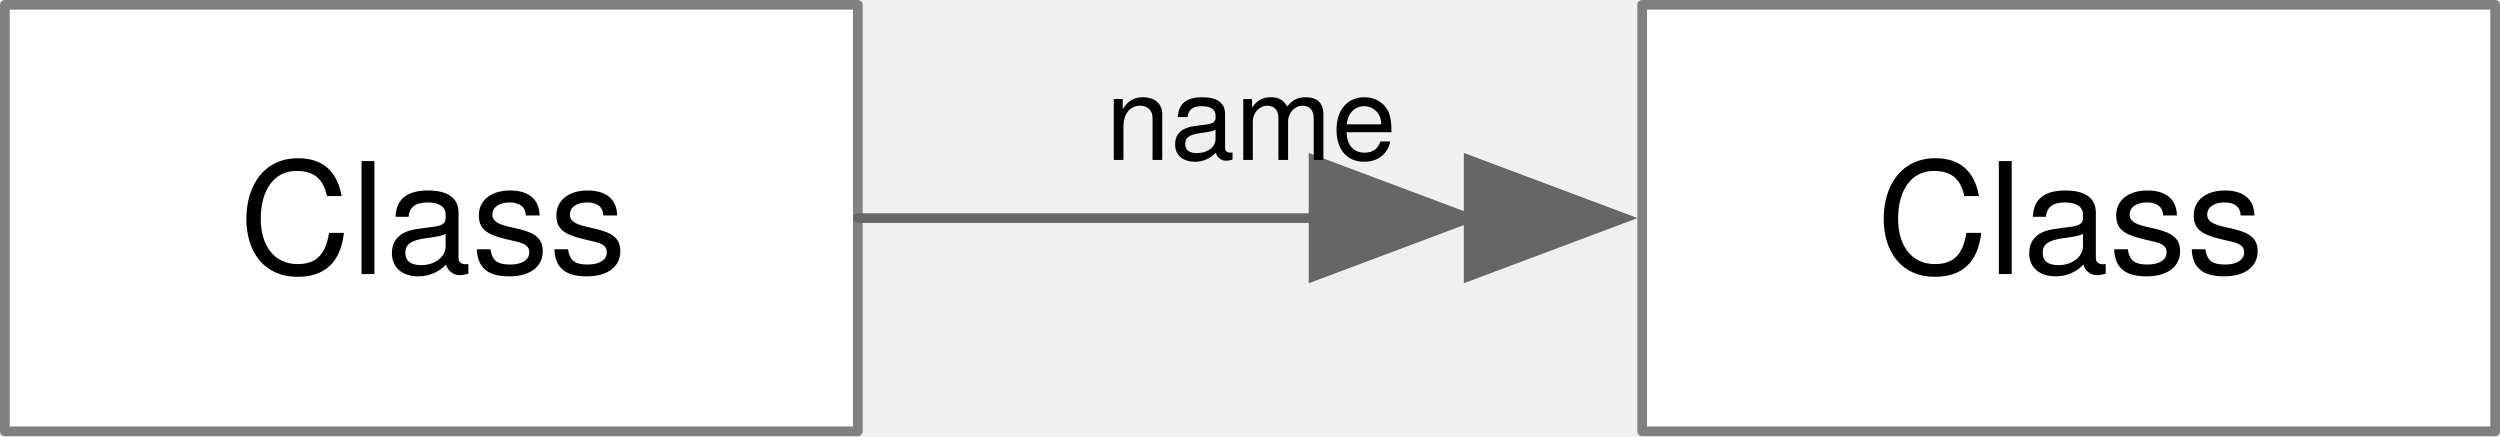
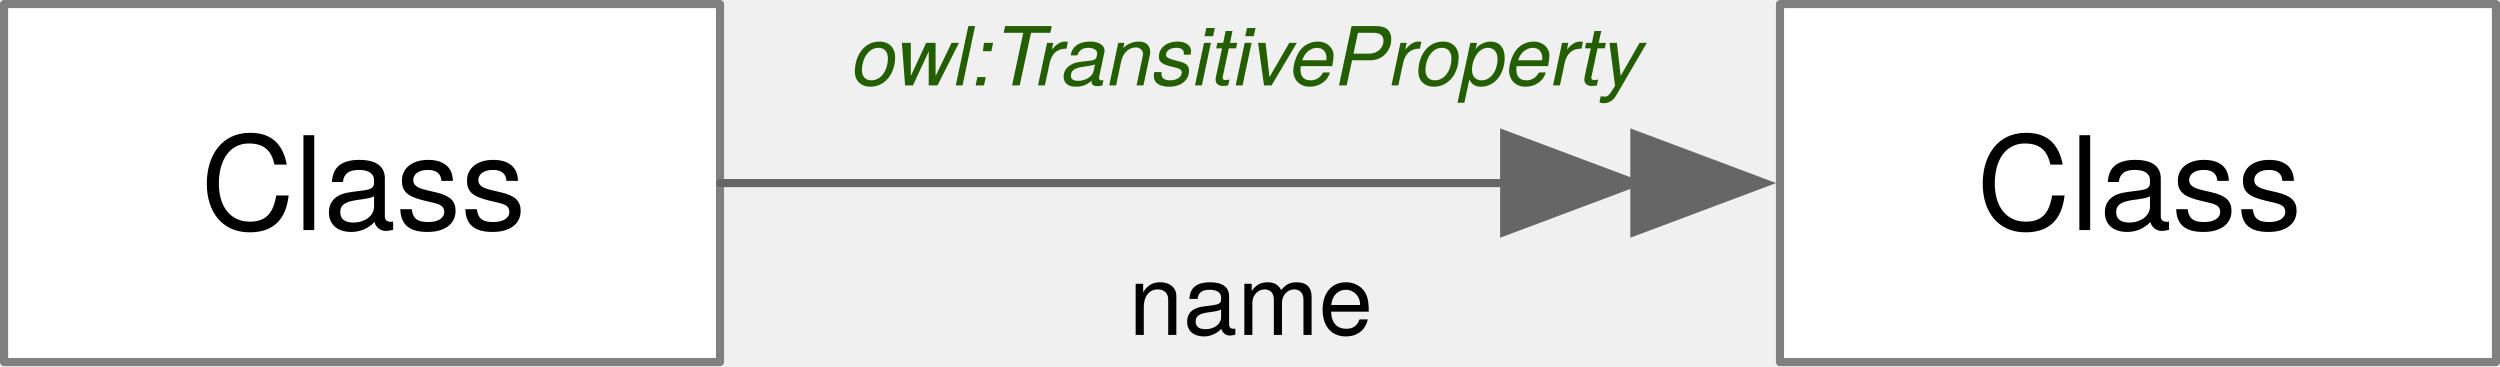
- <svg xmlns="http://www.w3.org/2000/svg" version="1.1" viewBox="640.076 317.404 257.918 45" width="257.918" height="45">
+ <svg xmlns="http://www.w3.org/2000/svg" version="1.1" viewBox="333.69 289.175 307.287 45" width="307.287" height="45">
  <defs>
    <marker orient="auto" overflow="visible" markerUnits="strokeWidth" id="FilledDoubleArrow_Marker" stroke-linejoin="miter" stroke-miterlimit="10" viewBox="-1 -7 34 14" markerWidth="34" markerHeight="14" color="#666">
      <g>
        <path d="M 16 -6 L 16 0 L 0 -6 L 0 6 L 16 0 L 16 6 L 32 0 Z" fill="currentColor" stroke="currentColor" stroke-width="1" />
      </g>
    </marker>
  </defs>
-   <g id="More_Object_Properties" stroke-dasharray="none" stroke="none" fill-opacity="1" fill="none" stroke-opacity="1">
-     <g id="More_Object_Properties_Layer_1">
-       <g id="Graphic_20">
-         <rect x="640.576" y="317.904" width="88" height="44" fill="white" />
-         <rect x="640.576" y="317.904" width="88" height="44" stroke="gray" stroke-linecap="round" stroke-linejoin="round" stroke-width="1" />
-         <text transform="translate(645.5757 330.6801)" fill="black">
-           <tspan font-family="Helvetica Neue" font-size="16" fill="black" x="19.152" y="15" xml:space="preserve">Class</tspan>
-         </text>
-       </g>
-       <g id="Graphic_19">
-         <rect x="809.494" y="317.904" width="88" height="44" fill="white" />
-         <rect x="809.494" y="317.904" width="88" height="44" stroke="gray" stroke-linecap="round" stroke-linejoin="round" stroke-width="1" />
-         <text transform="translate(814.4937 330.6801)" fill="black">
-           <tspan font-family="Helvetica Neue" font-size="16" fill="black" x="19.152" y="15" xml:space="preserve">Class</tspan>
-         </text>
-       </g>
-       <g id="Line_18">
-         <line x1="728.576" y1="339.904" x2="775.594" y2="339.904" marker-end="url(#FilledDoubleArrow_Marker)" stroke="#666" stroke-linecap="round" stroke-linejoin="round" stroke-width="1" />
-       </g>
-       <g id="Graphic_63">
-         <text transform="translate(754.1367 322.9041)" fill="black">
-           <tspan font-family="Helvetica Neue" font-size="12" fill="black" x="0" y="11" xml:space="preserve">name</tspan>
-         </text>
+   <g id="03__Object_Properties" stroke-dasharray="none" stroke="none" fill-opacity="1" fill="none" stroke-opacity="1">
+     <g id="03__Object_Properties_Layer_1">
+       <g id="Group_107">
+         <g id="Graphic_20">
+           <rect x="334.19" y="289.675" width="88" height="44" fill="white" />
+           <rect x="334.19" y="289.675" width="88" height="44" stroke="gray" stroke-linecap="round" stroke-linejoin="round" stroke-width="1" />
+           <text transform="translate(339.1904 302.4513)" fill="black">
+             <tspan font-family="Helvetica Neue" font-size="16" fill="black" x="19.152" y="15" xml:space="preserve">Class</tspan>
+           </text>
+         </g>
+         <g id="Graphic_19">
+           <rect x="552.477" y="289.675" width="88" height="44" fill="white" />
+           <rect x="552.477" y="289.675" width="88" height="44" stroke="gray" stroke-linecap="round" stroke-linejoin="round" stroke-width="1" />
+           <text transform="translate(557.4774 302.4513)" fill="black">
+             <tspan font-family="Helvetica Neue" font-size="16" fill="black" x="19.152" y="15" xml:space="preserve">Class</tspan>
+           </text>
+         </g>
+         <g id="Line_18">
+           <line x1="422.19" y1="311.675" x2="518.577" y2="311.675" marker-end="url(#FilledDoubleArrow_Marker)" stroke="#666" stroke-linecap="round" stroke-linejoin="round" stroke-width="1" />
+         </g>
+         <g id="Graphic_63">
+           <text transform="translate(472.4359 319.3394)" fill="black">
+             <tspan font-family="Helvetica Neue" font-size="12" fill="black" x="0" y="11" xml:space="preserve">name</tspan>
+           </text>
+         </g>
+         <g id="Graphic_97">
+           <text transform="translate(438.4489 289.6753)" fill="#235e00">
+             <tspan font-family="Helvetica Neue" font-style="italic" font-size="10" fill="#235e00" x="22026825e-20" y="10" xml:space="preserve">owl:TransitiveProperty</tspan>
+           </text>
+         </g>
      </g>
    </g>
  </g>
</svg>
